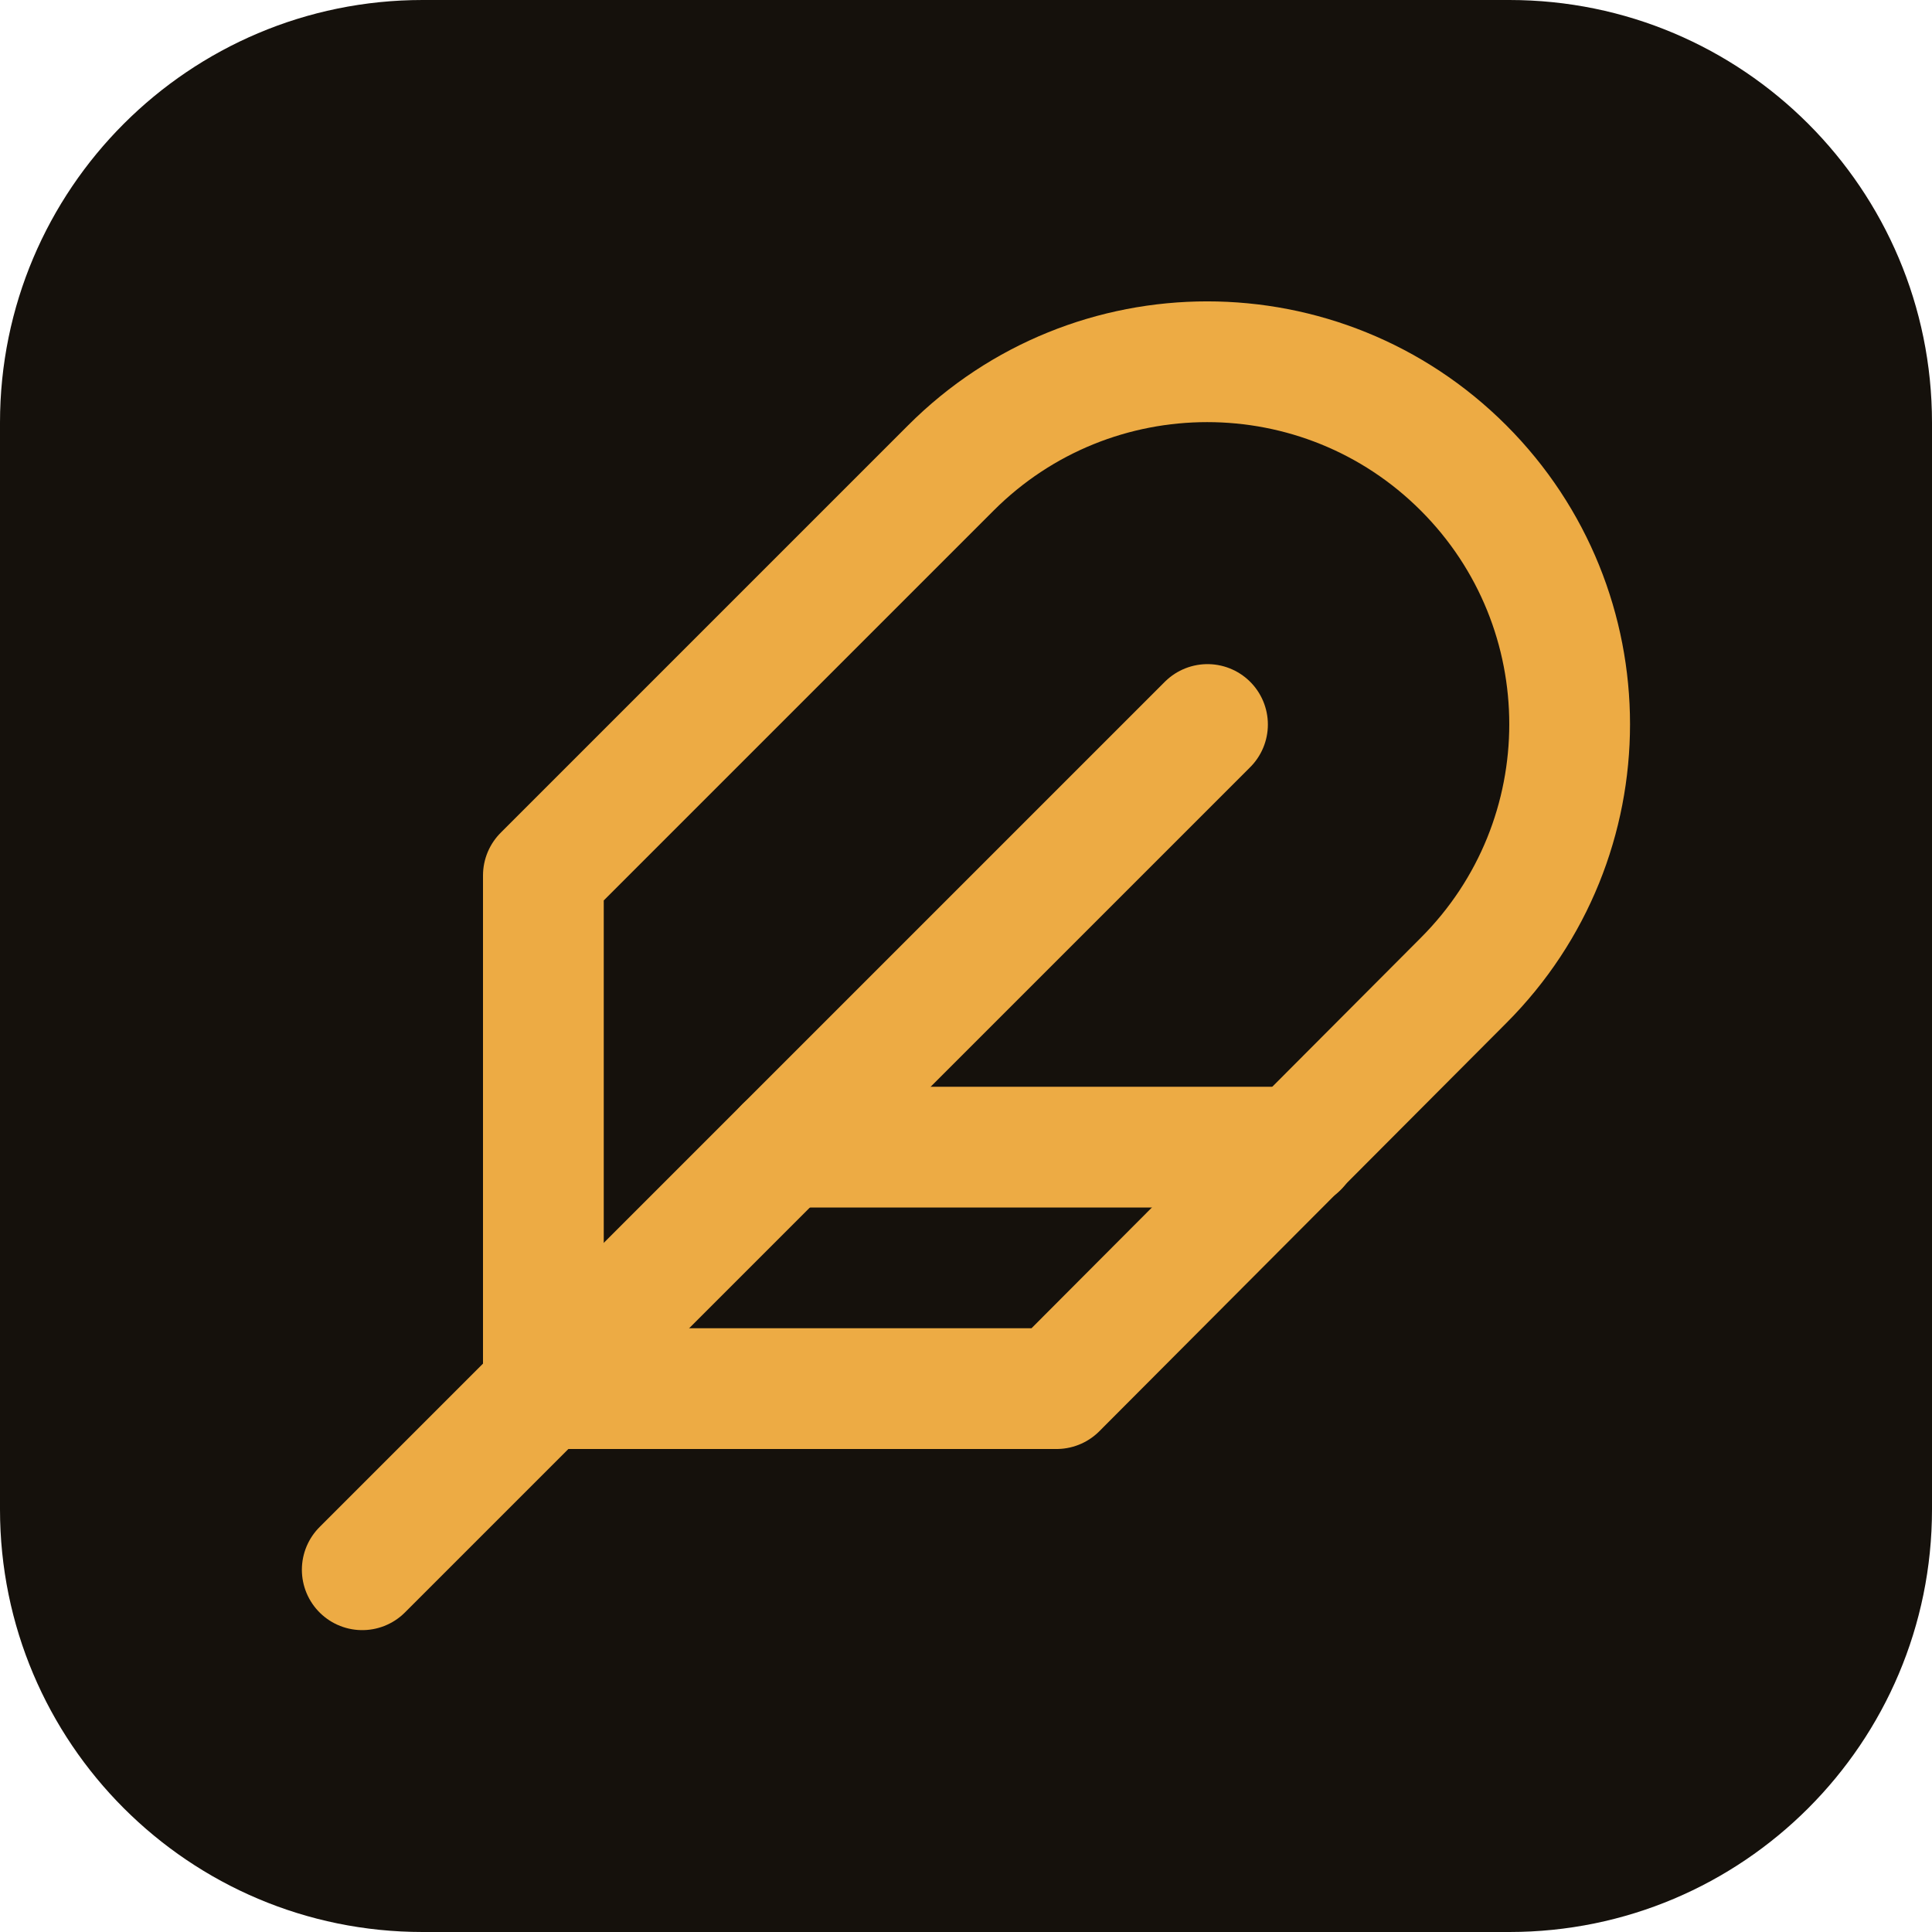
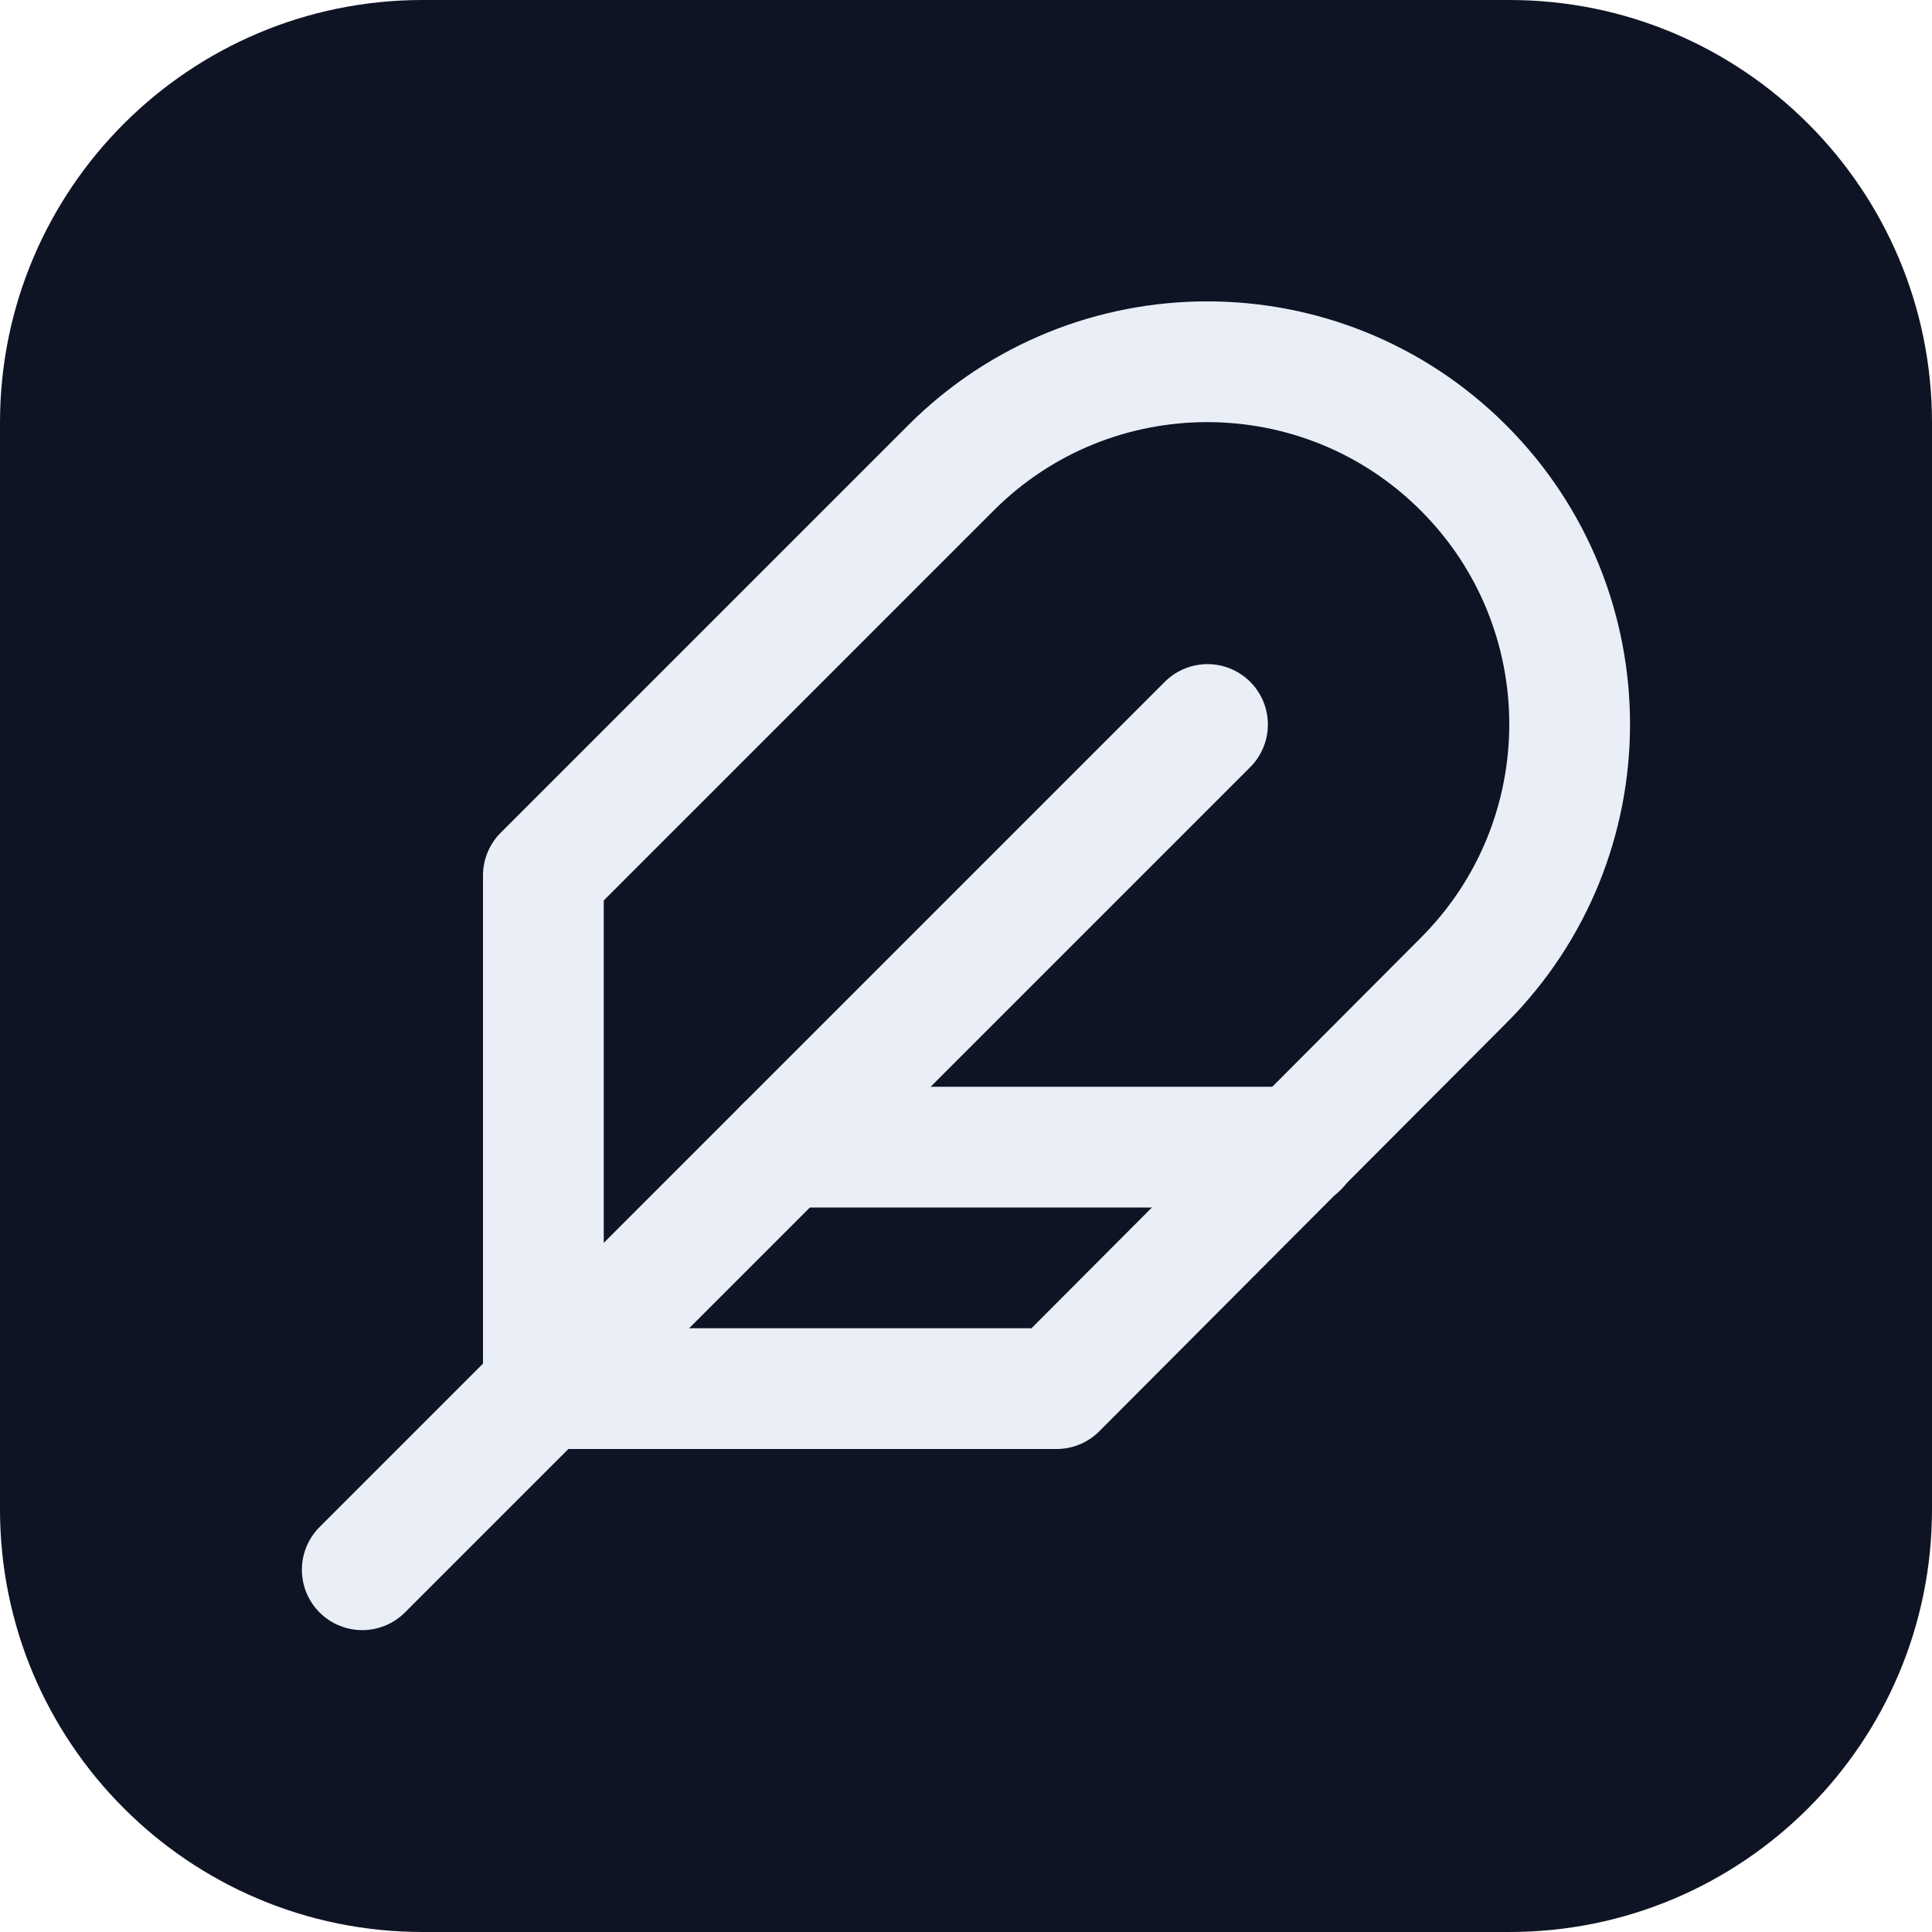
<svg xmlns="http://www.w3.org/2000/svg" viewBox="0 0 32 32">
-   <rect width="32" height="32" rx="7" fill="#15110c" />
-   <g transform="translate(4 4)" fill="none" stroke="#edab44" stroke-width="2" stroke-linecap="round" stroke-linejoin="round">
+   <rect width="32" height="32" rx="7" fill="#0F1424" />
+   <g transform="translate(4 4)" fill="none" stroke="#E9EEF7" stroke-width="2" stroke-linecap="round" stroke-linejoin="round">
    <path d="M20.24 12.24a6 6 0 0 0-8.49-8.49L5 10.5V19h8.5z" />
    <path d="M16 8 2 22" />
    <path d="M17.5 15H9" />
  </g>
</svg>
